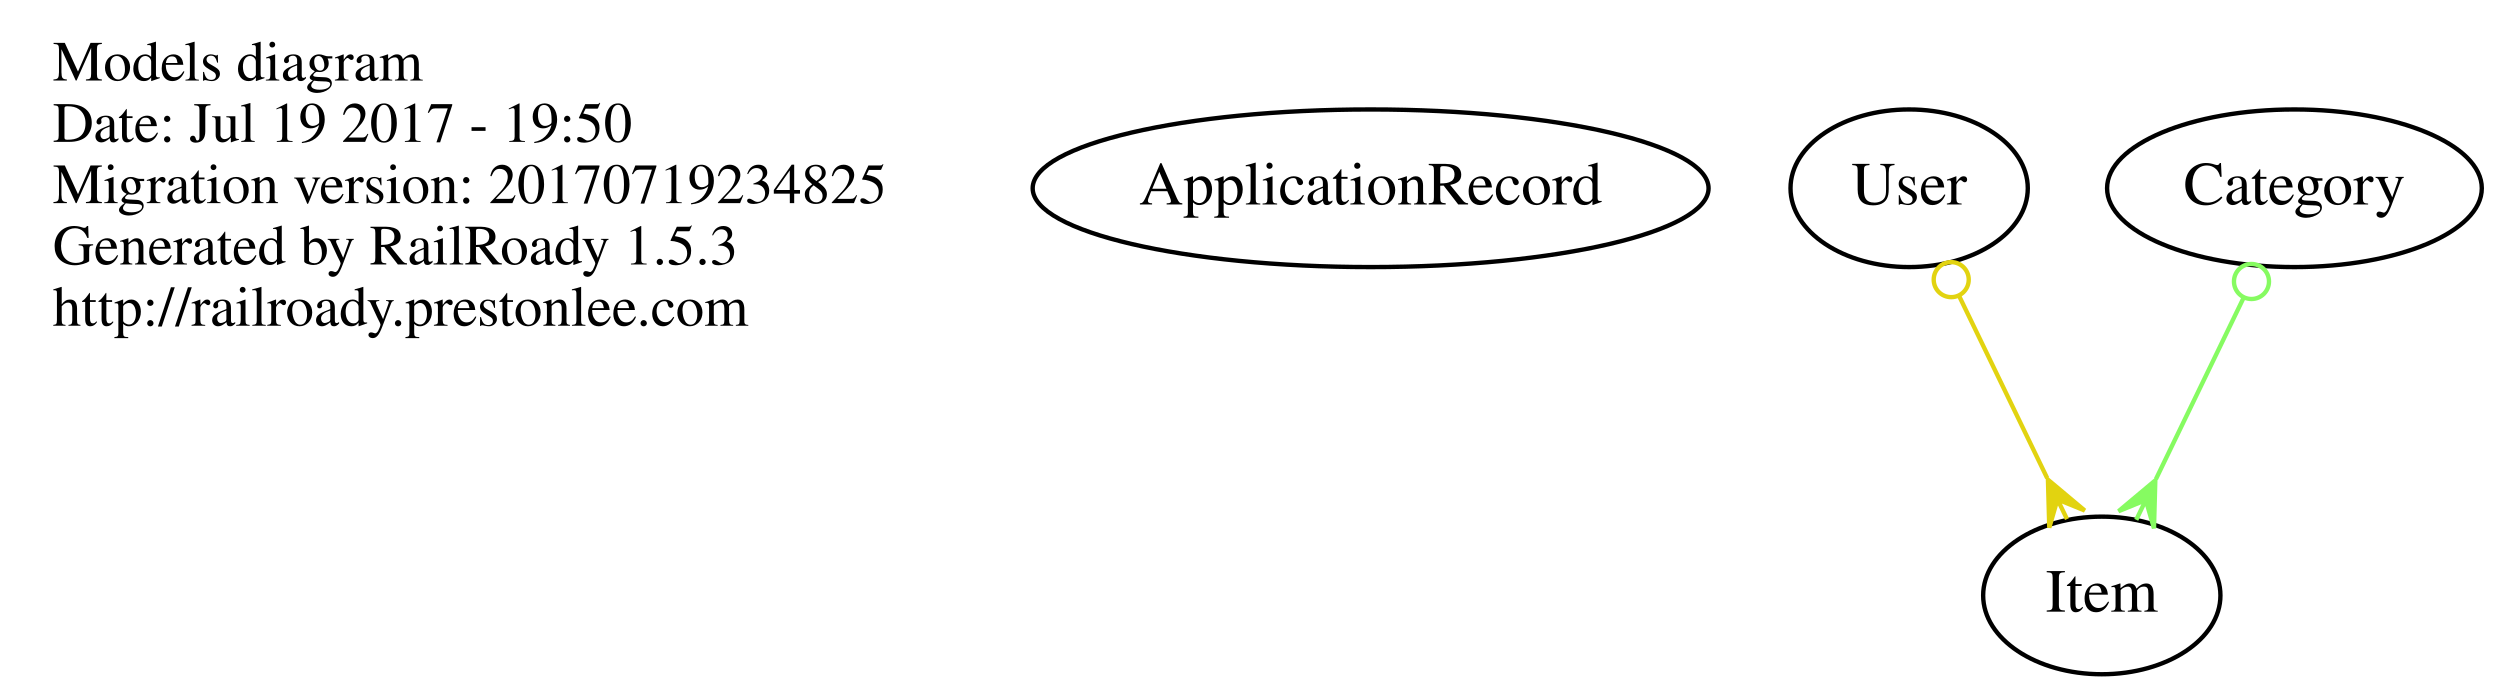
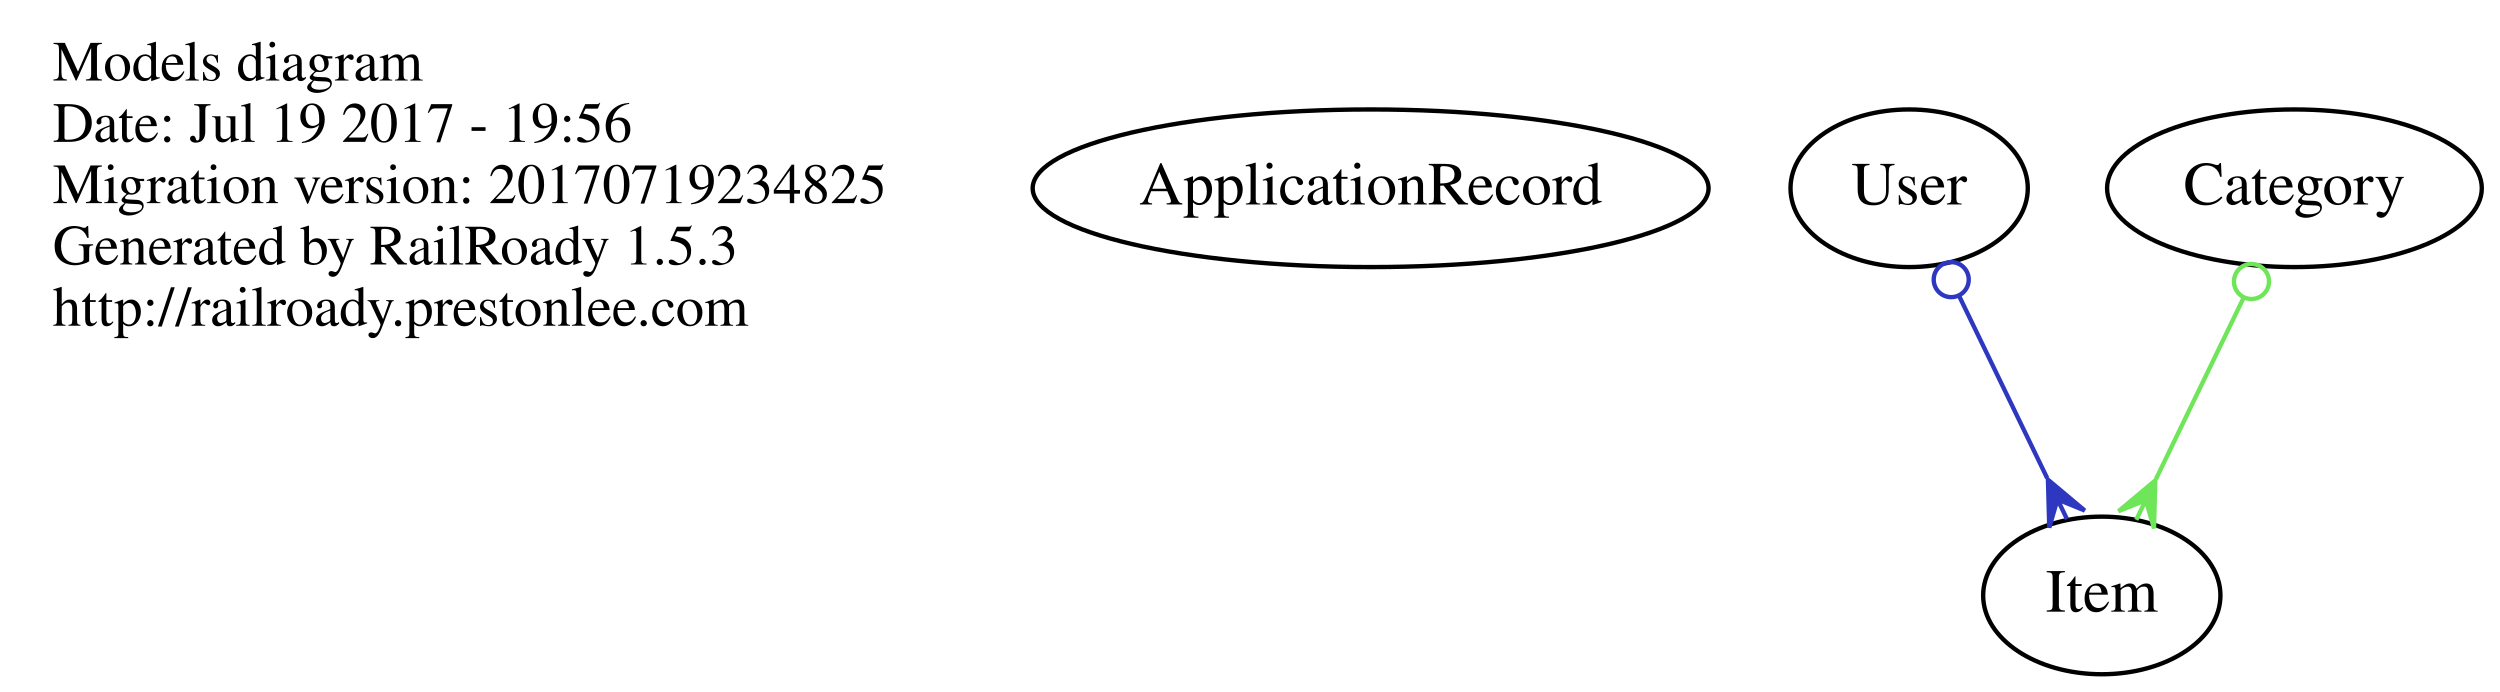
<svg xmlns="http://www.w3.org/2000/svg" width="571pt" height="158pt" viewBox="0.00 0.00 570.90 158.00">
  <g id="graph0" class="graph" transform="scale(1 1) rotate(0) translate(4 154)">
    <polygon fill="none" stroke="none" points="-4,4 -4,-154 566.896,-154 566.896,4 -4,4" />
    <g id="node1" class="node">
      <text text-anchor="start" x="8" y="-135.6" font-family="Times,serif" font-size="13.00">Models diagram</text>
-       <text text-anchor="start" x="8" y="-121.6" font-family="Times,serif" font-size="13.00">Date: Jul 19 2017 - 19:50</text>
+       <text text-anchor="start" x="8" y="-121.6" font-family="Times,serif" font-size="13.00">Date: Jul 19 2017 - 19:56</text>
      <text text-anchor="start" x="8" y="-107.6" font-family="Times,serif" font-size="13.00">Migration version: 20170719234825</text>
      <text text-anchor="start" x="8" y="-93.6" font-family="Times,serif" font-size="13.00">Generated by RailRoady 1.5.3</text>
      <text text-anchor="start" x="8" y="-79.6" font-family="Times,serif" font-size="13.00">http://railroady.prestonlee.com</text>
    </g>
    <g id="node2" class="node">
      <ellipse fill="none" stroke="black" cx="309" cy="-111" rx="77.187" ry="18" />
      <text text-anchor="middle" x="309" y="-107.3" font-family="Times,serif" font-size="14.00">ApplicationRecord</text>
    </g>
    <g id="node3" class="node">
      <ellipse fill="none" stroke="black" cx="476" cy="-18" rx="27.097" ry="18" />
      <text text-anchor="middle" x="476" y="-14.3" font-family="Times,serif" font-size="14.00">Item</text>
    </g>
    <g id="node4" class="node">
      <ellipse fill="none" stroke="black" cx="432" cy="-111" rx="27.097" ry="18" />
      <text text-anchor="middle" x="432" y="-107.3" font-family="Times,serif" font-size="14.00">User</text>
    </g>
    <g id="edge1" class="edge">
-       <path fill="none" stroke="#e2d310" d="M443.454,-86.31C449.614,-73.571 457.218,-57.844 463.527,-44.797" />
-       <ellipse fill="none" stroke="#e2d310" cx="441.608" cy="-90.13" rx="4" ry="4" />
-       <polygon fill="#e2d310" stroke="#e2d310" points="463.7,-44.438 472.105,-37.394 465.877,-39.936 468.053,-35.435 468.053,-35.435 468.053,-35.435 465.877,-39.936 464.002,-33.476 463.7,-44.438 463.7,-44.438" />
+       <path fill="none" stroke="#2d37bf" d="M443.454,-86.31C449.614,-73.571 457.218,-57.844 463.527,-44.797" />
+       <ellipse fill="none" stroke="#2d37bf" cx="441.608" cy="-90.13" rx="4" ry="4" />
+       <polygon fill="#2d37bf" stroke="#2d37bf" points="463.7,-44.438 472.105,-37.394 465.877,-39.936 468.053,-35.435 468.053,-35.435 468.053,-35.435 465.877,-39.936 464.002,-33.476 463.7,-44.438 463.7,-44.438" />
    </g>
    <g id="node5" class="node">
      <ellipse fill="none" stroke="black" cx="520" cy="-111" rx="42.793" ry="18" />
      <text text-anchor="middle" x="520" y="-107.3" font-family="Times,serif" font-size="14.00">Category</text>
    </g>
    <g id="edge2" class="edge">
-       <path fill="none" stroke="#86fb61" d="M508.336,-85.876C502.177,-73.139 494.62,-57.509 488.36,-44.563" />
-       <ellipse fill="none" stroke="#86fb61" cx="510.188" cy="-89.708" rx="4" ry="4" />
-       <polygon fill="#86fb61" stroke="#86fb61" points="488.224,-44.282 487.922,-33.32 486.048,-39.78 483.871,-35.279 483.871,-35.279 483.871,-35.279 486.048,-39.78 479.82,-37.238 488.224,-44.282 488.224,-44.282" />
+       <path fill="none" stroke="#6fe559" d="M508.336,-85.876C502.177,-73.139 494.62,-57.509 488.36,-44.563" />
+       <ellipse fill="none" stroke="#6fe559" cx="510.188" cy="-89.708" rx="4" ry="4" />
+       <polygon fill="#6fe559" stroke="#6fe559" points="488.224,-44.282 487.922,-33.32 486.048,-39.78 483.871,-35.279 483.871,-35.279 483.871,-35.279 486.048,-39.78 479.82,-37.238 488.224,-44.282 488.224,-44.282" />
    </g>
  </g>
</svg>
